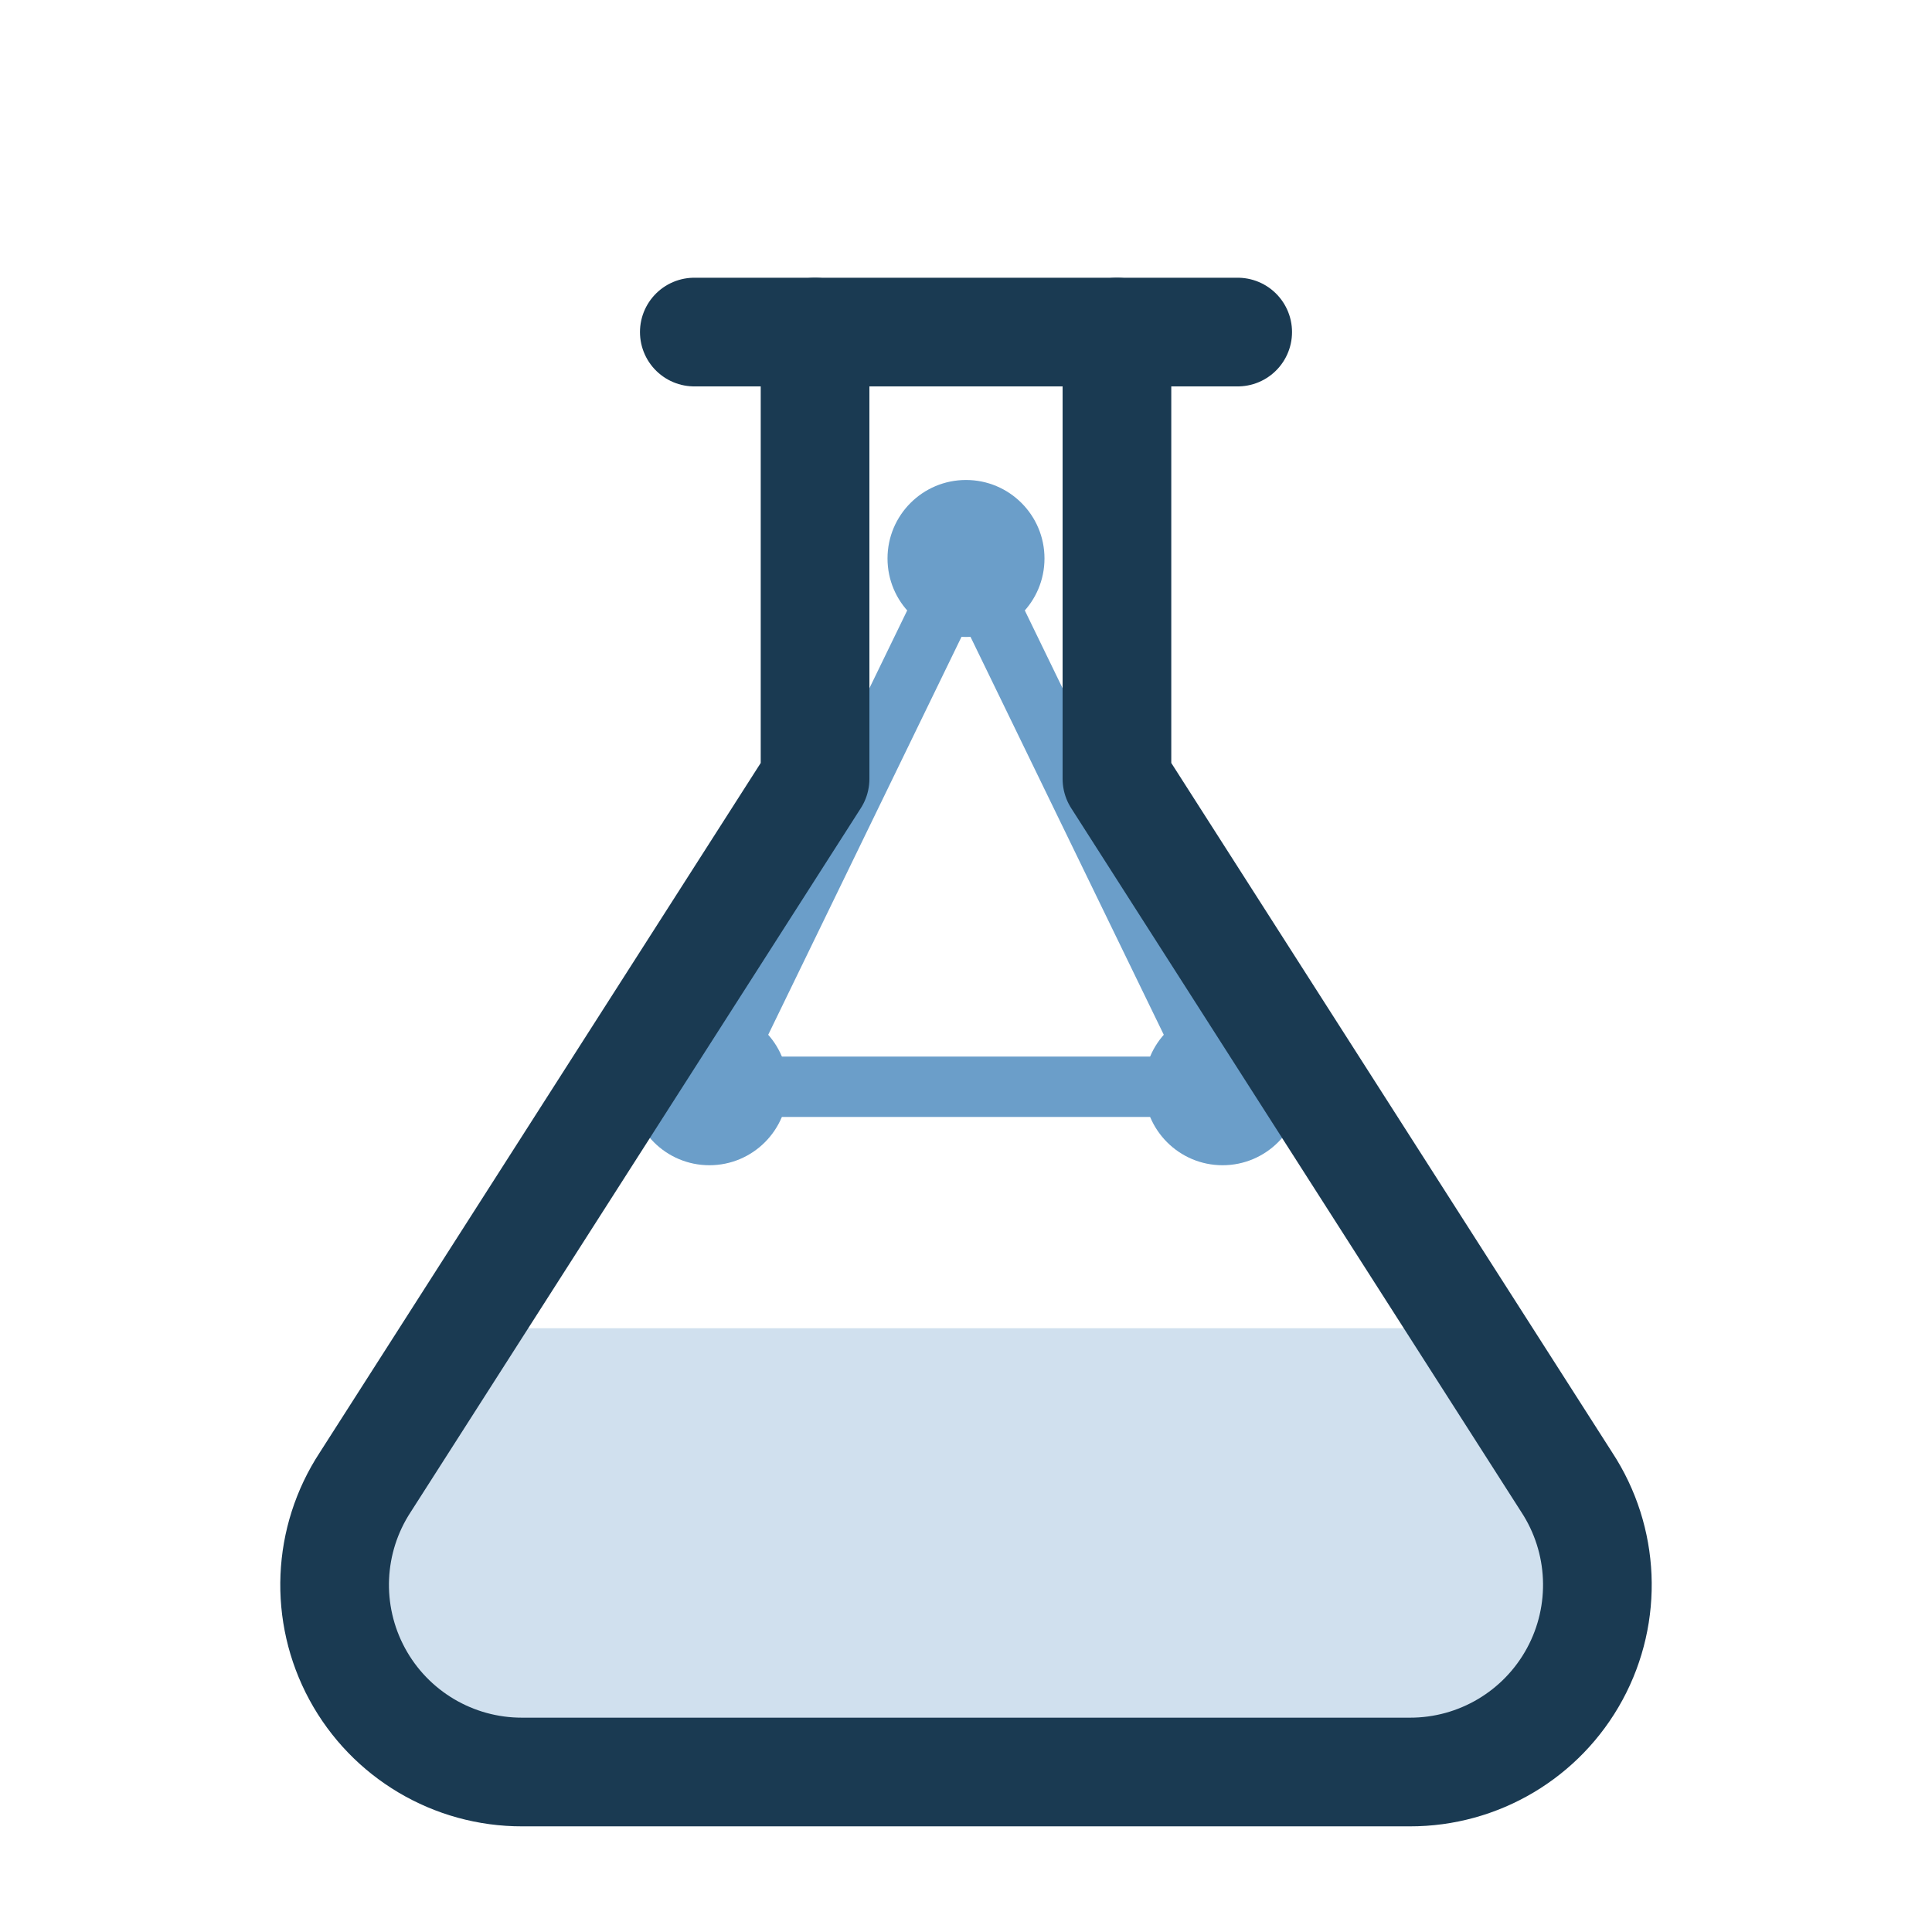
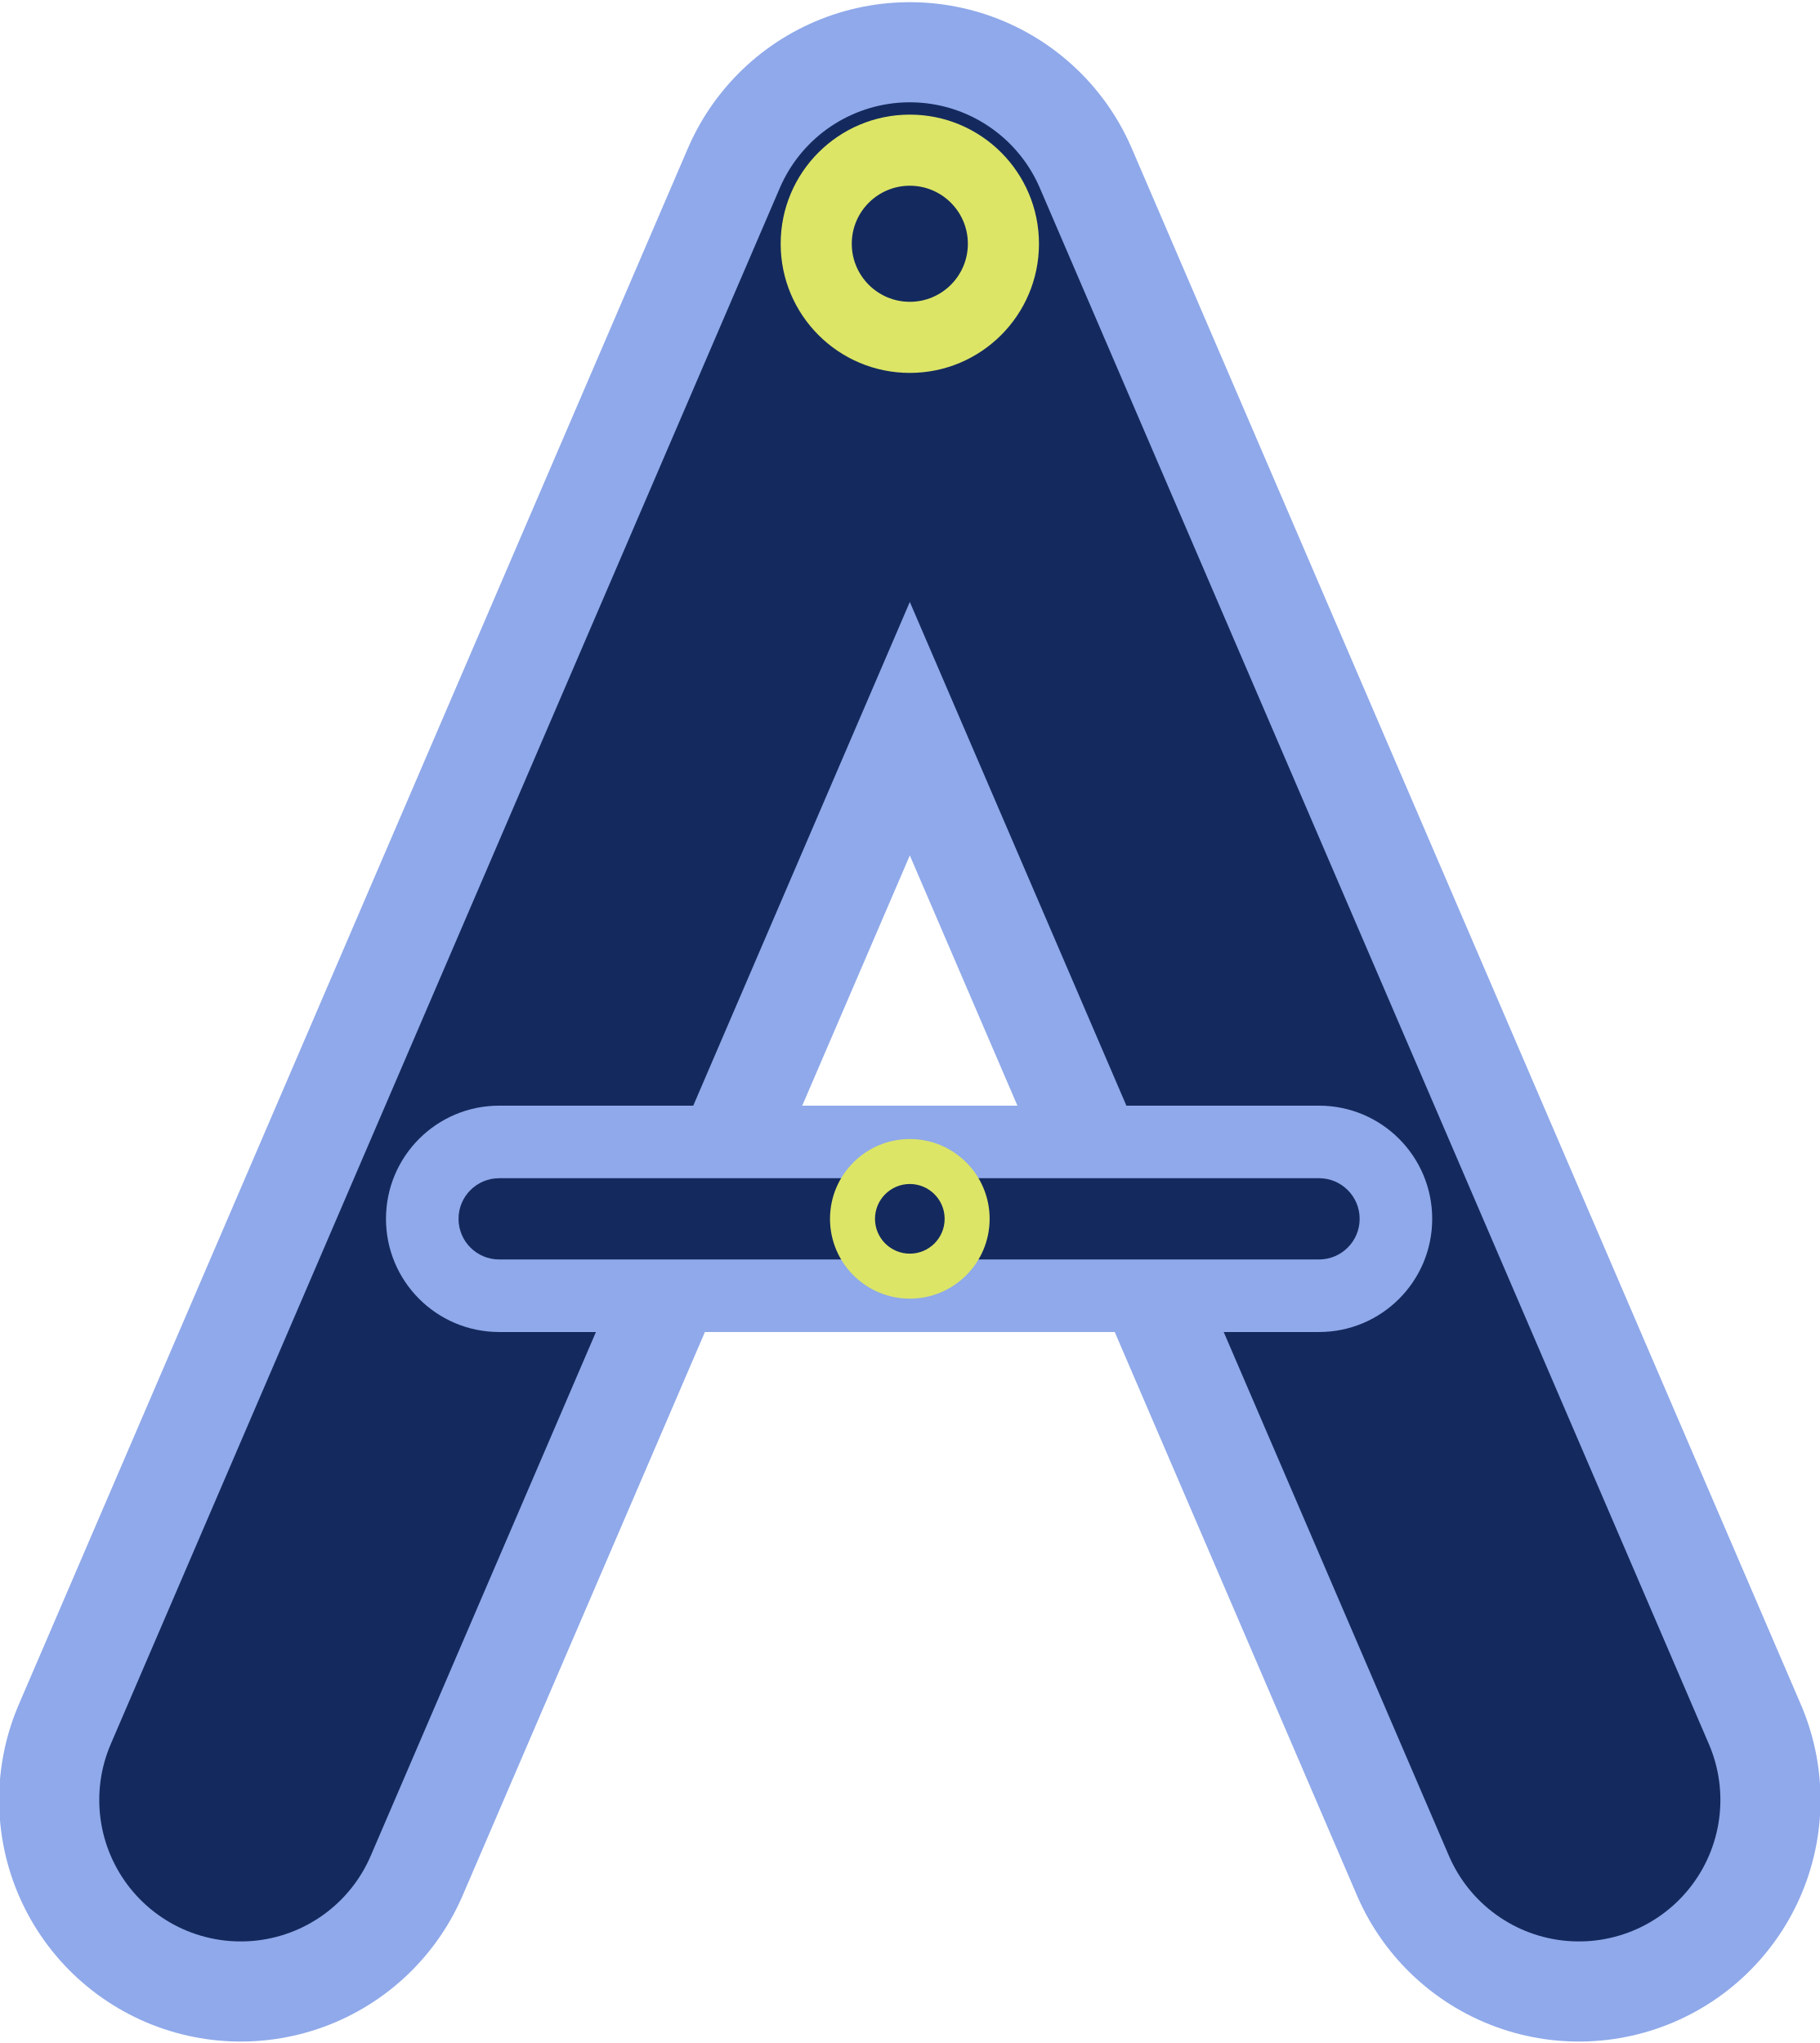
- <svg xmlns="http://www.w3.org/2000/svg" width="64" height="64" viewBox="0 0 64 64" role="img" aria-label="The Automation Lab">
+ <svg xmlns="http://www.w3.org/2000/svg" width="1254" height="1408" viewBox="0 0 1254 1408" role="img" aria-label="The Automation Lab">
  <g>
-     <path d="M15.4 44h33.2l3.3 5.1a6.2 6.2 0 0 1-5.2 9.6H17.3a6.2 6.2 0 0 1-5.2-9.6z" fill="#6b9ec9" opacity=".32" />
-     <g stroke="#6b9ec9" stroke-width="2" stroke-linecap="round">
-       <line x1="32" y1="18.5" x2="23.5" y2="36" />
-       <line x1="32" y1="18.5" x2="40.5" y2="36" />
-       <line x1="23.5" y1="36" x2="40.5" y2="36" />
-     </g>
-     <g fill="#6b9ec9">
-       <circle cx="32" cy="18.5" r="2.6" />
-       <circle cx="23.5" cy="36" r="2.6" />
-       <circle cx="40.5" cy="36" r="2.6" />
-     </g>
-     <g fill="none" stroke="#1a3a52" stroke-width="3.6" stroke-linecap="round" stroke-linejoin="round">
-       <path d="M27 11v14.8L12.1 49.1a6.2 6.2 0 0 0 5.2 9.6h29.4a6.2 6.2 0 0 0 5.2-9.6L37 25.8V11" />
-       <path d="M23 11h18" />
-     </g>
+     <path d="M627 168L165.9 1240.5M627 168L1088.1 1240.5" fill="none" stroke="#8fa9ea" stroke-width="333" stroke-linecap="round" stroke-linejoin="round" />
+     <path d="M627 168L165.9 1240.5M627 168L1088.1 1240.5" fill="none" stroke="#142a5e" stroke-width="195" stroke-linecap="round" stroke-linejoin="round" />
+     <rect x="266" y="762" width="721" height="156" rx="78" fill="#8fa9ea" />
+     <rect x="316" y="812" width="621" height="56" rx="28" fill="#142a5e" />
+     <circle cx="627" cy="168" r="89" fill="#dce566" />
+     <circle cx="627" cy="168" r="40" fill="#142a5e" />
+     <circle cx="627" cy="840" r="55" fill="#dce566" />
+     <circle cx="627" cy="840" r="24" fill="#142a5e" />
  </g>
</svg>
